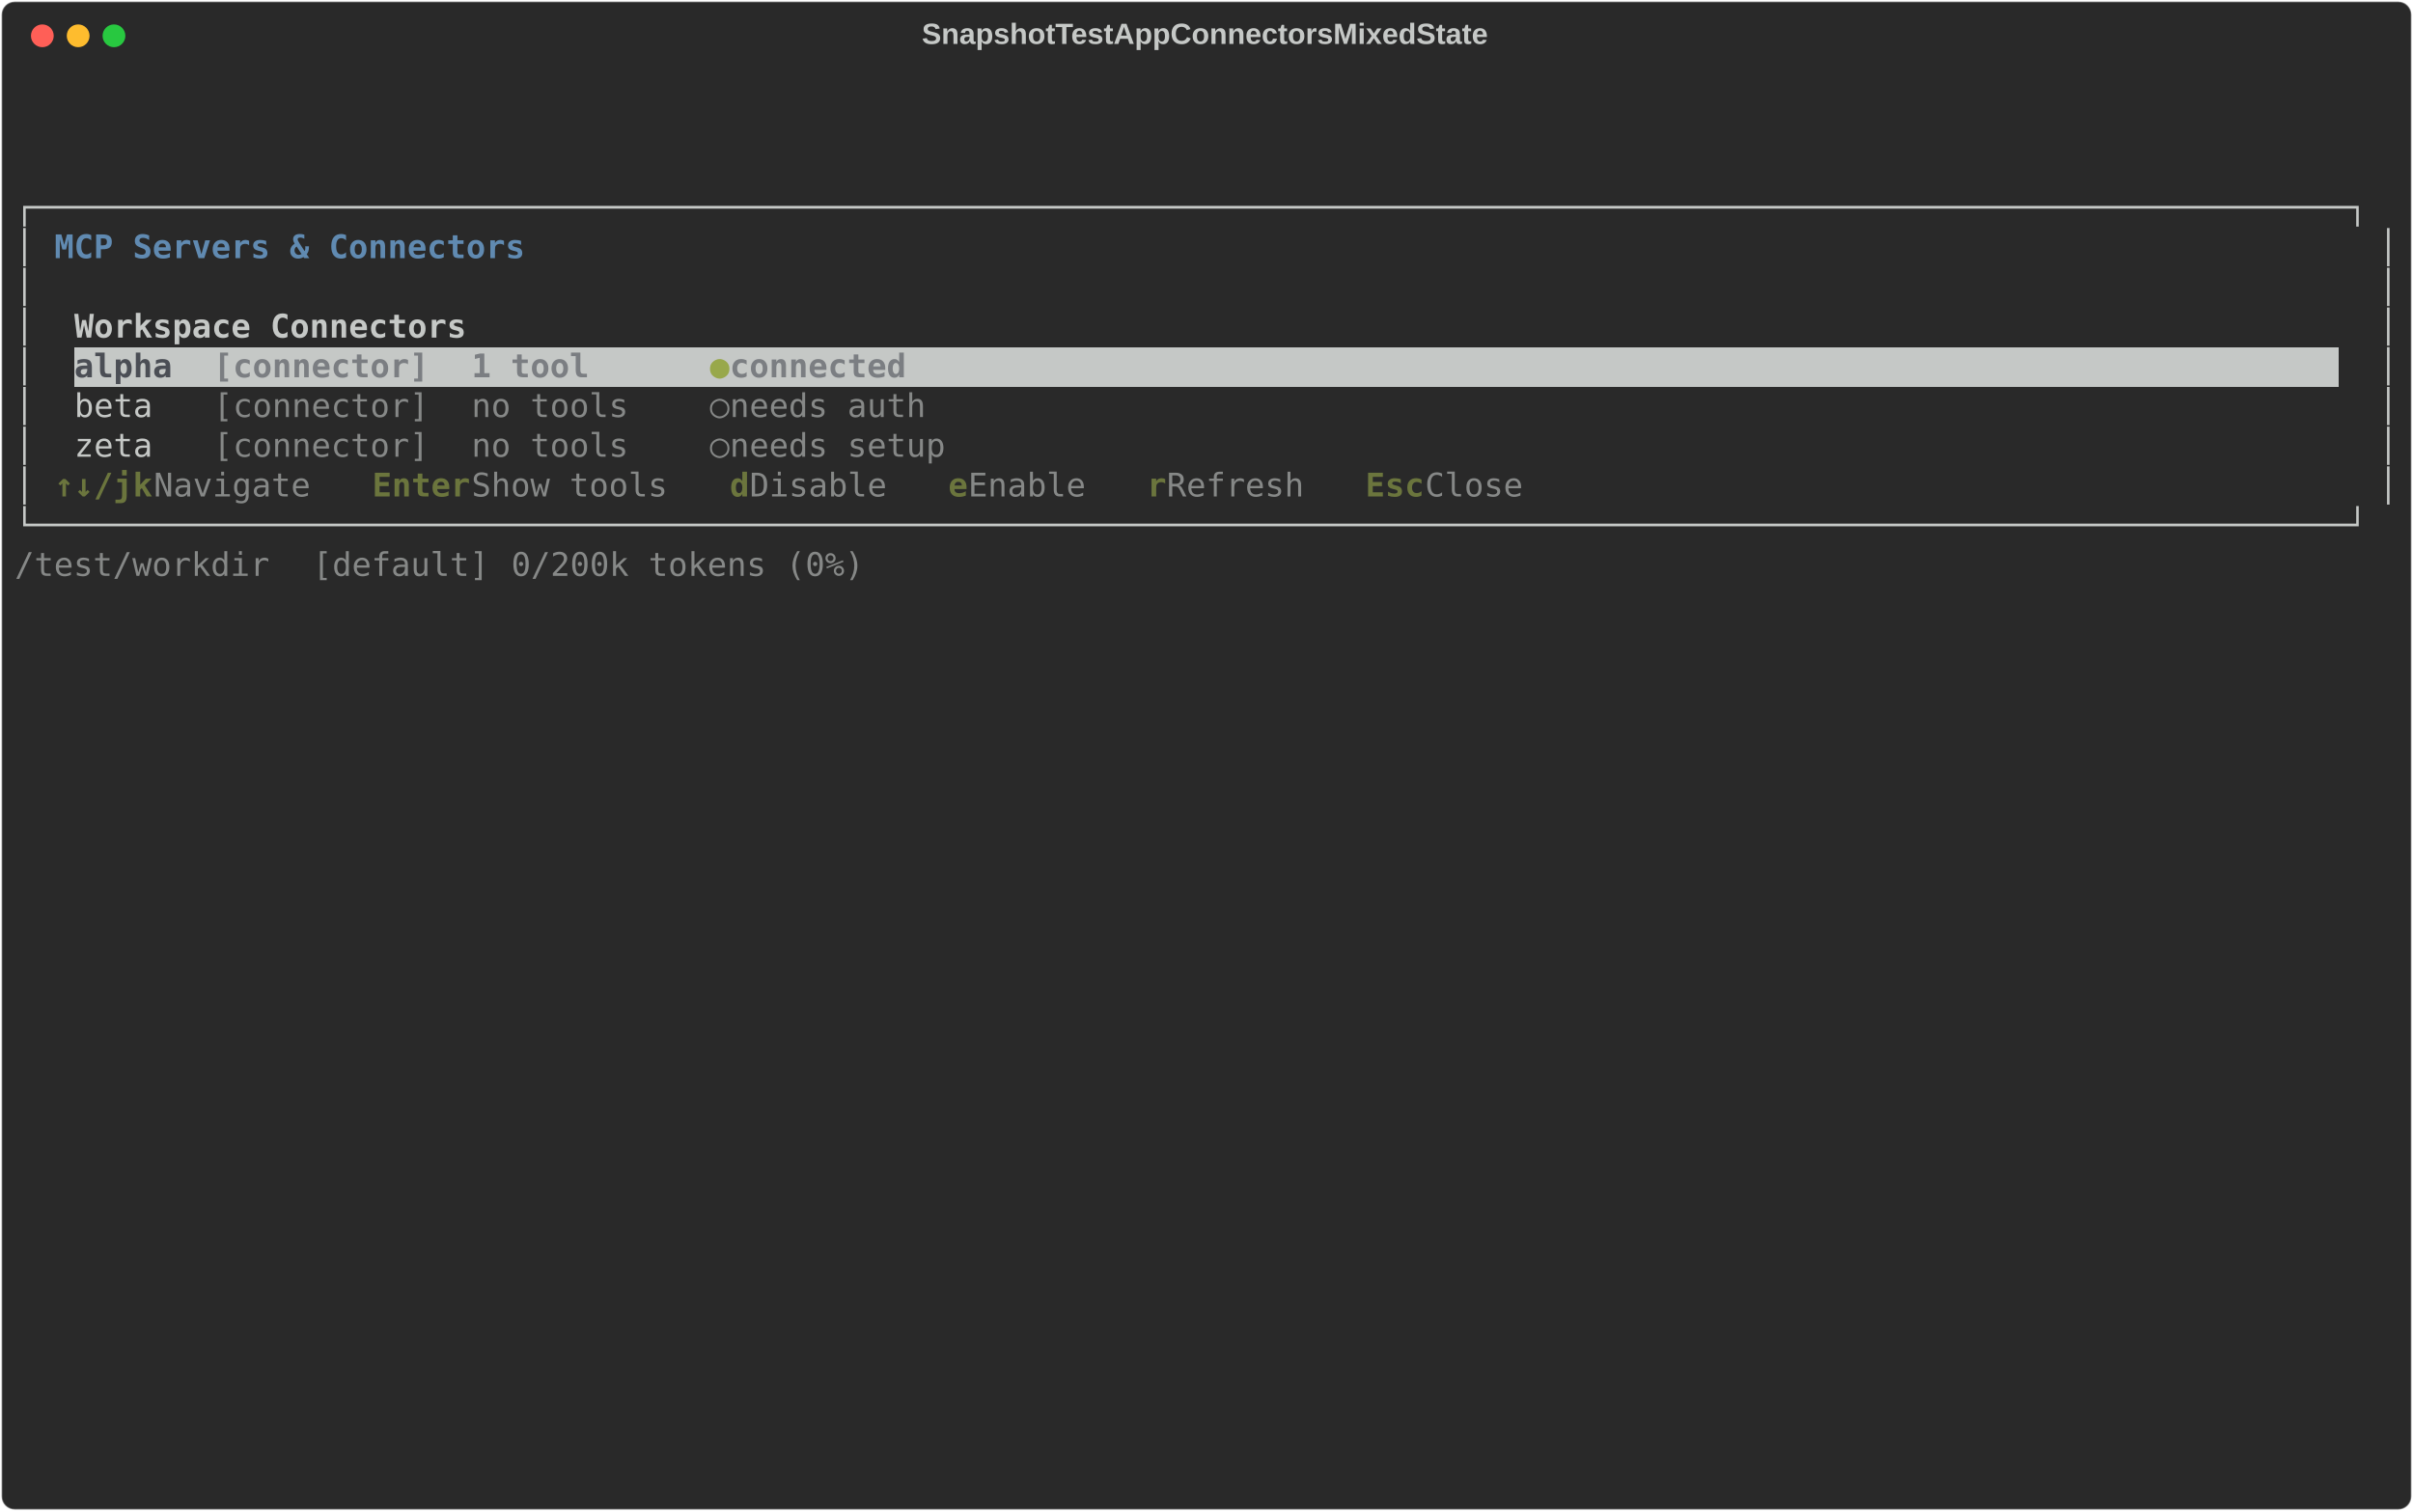
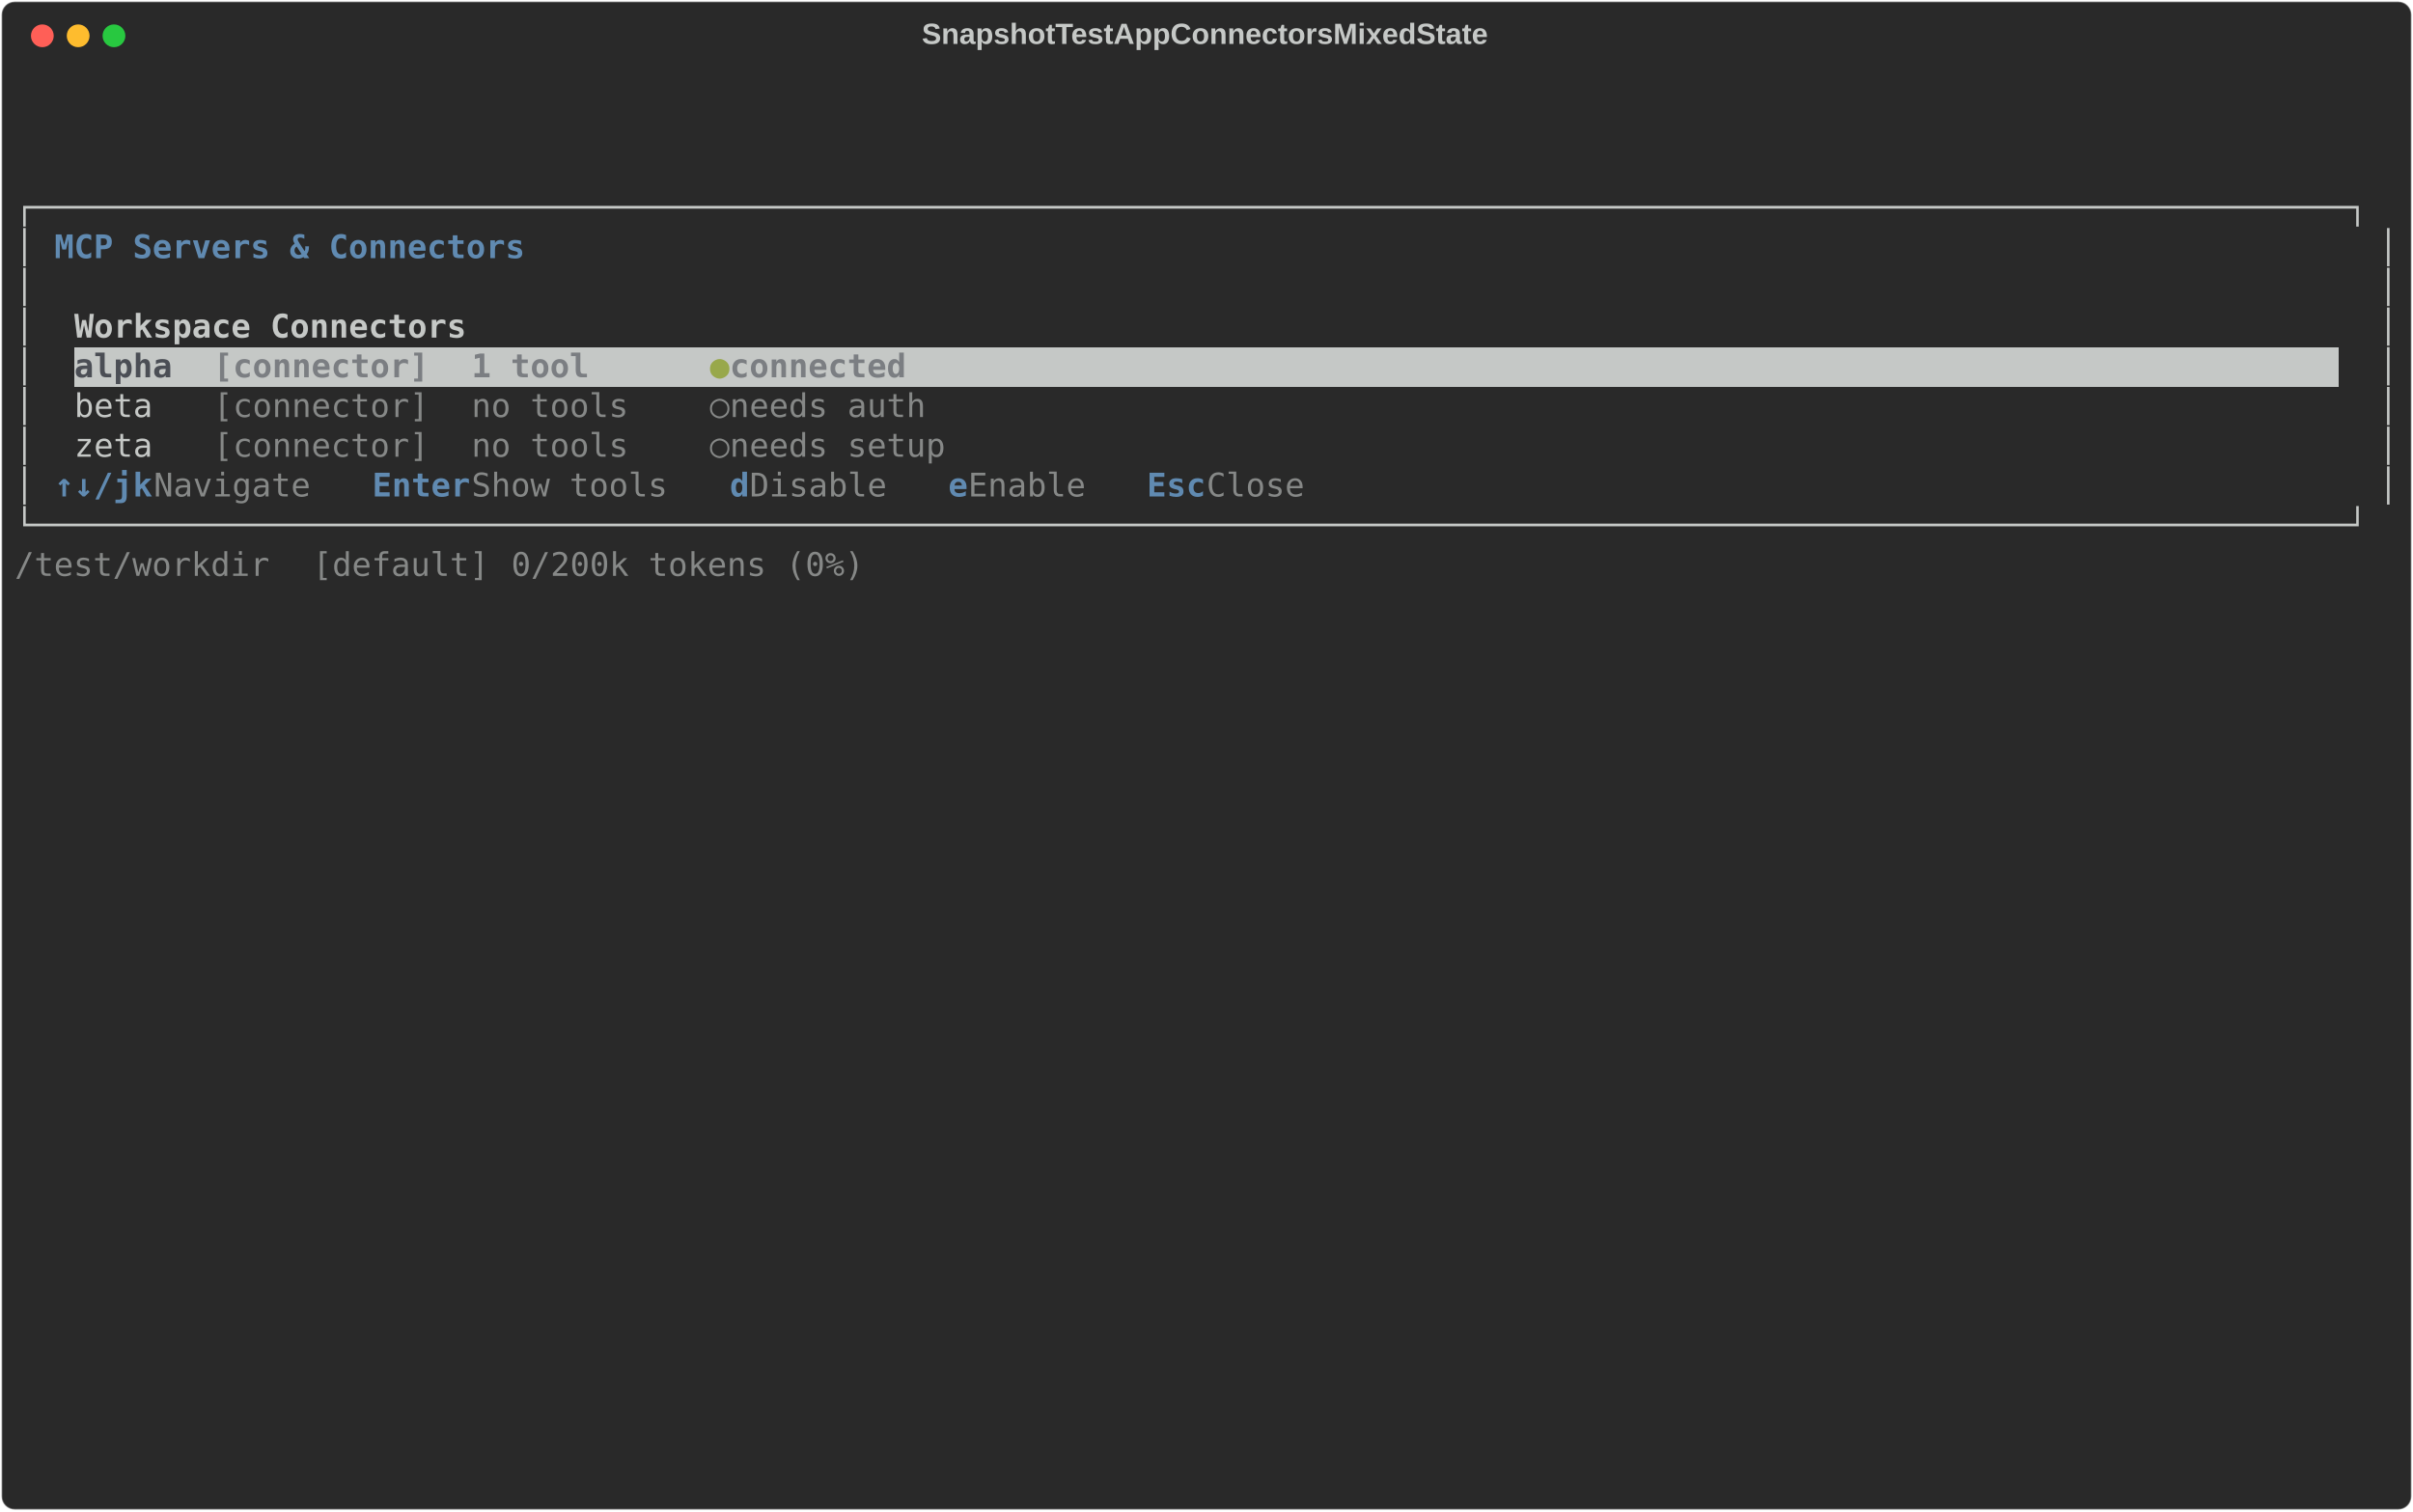
<svg xmlns="http://www.w3.org/2000/svg" class="rich-terminal" viewBox="0 0 1482 928.4">
  <style>

    @font-face {
        font-family: "Fira Code";
        src: local("FiraCode-Regular"),
                url("https://cdnjs.cloudflare.com/ajax/libs/firacode/6.2.0/woff2/FiraCode-Regular.woff2") format("woff2"),
                url("https://cdnjs.cloudflare.com/ajax/libs/firacode/6.2.0/woff/FiraCode-Regular.woff") format("woff");
        font-style: normal;
        font-weight: 400;
    }
    @font-face {
        font-family: "Fira Code";
        src: local("FiraCode-Bold"),
                url("https://cdnjs.cloudflare.com/ajax/libs/firacode/6.2.0/woff2/FiraCode-Bold.woff2") format("woff2"),
                url("https://cdnjs.cloudflare.com/ajax/libs/firacode/6.2.0/woff/FiraCode-Bold.woff") format("woff");
        font-style: bold;
        font-weight: 700;
    }

    .terminal-matrix {
        font-family: Fira Code, monospace;
        font-size: 20px;
        line-height: 24.4px;
        font-variant-east-asian: full-width;
    }

    .terminal-title {
        font-size: 18px;
        font-weight: bold;
        font-family: arial;
    }

    .terminal-r1 { fill: #c5c8c6 }
.terminal-r2 { fill: #608ab1;font-weight: bold }
.terminal-r3 { fill: #c5c8c6;font-weight: bold }
.terminal-r4 { fill: #4b4e55;font-weight: bold }
.terminal-r5 { fill: #7b7e82;font-weight: bold }
.terminal-r6 { fill: #98a84b;font-weight: bold }
.terminal-r7 { fill: #868887 }
- .terminal-r8 { fill: #6b753d;font-weight: bold }
    </style>
  <defs>
    <clipPath id="terminal-clip-terminal">
      <rect x="0" y="0" width="1463.0" height="877.4" />
    </clipPath>
    <clipPath id="terminal-line-0">
      <rect x="0" y="1.5" width="1464" height="24.65" />
    </clipPath>
    <clipPath id="terminal-line-1">
      <rect x="0" y="25.9" width="1464" height="24.65" />
    </clipPath>
    <clipPath id="terminal-line-2">
      <rect x="0" y="50.3" width="1464" height="24.65" />
    </clipPath>
    <clipPath id="terminal-line-3">
      <rect x="0" y="74.7" width="1464" height="24.65" />
    </clipPath>
    <clipPath id="terminal-line-4">
      <rect x="0" y="99.1" width="1464" height="24.65" />
    </clipPath>
    <clipPath id="terminal-line-5">
      <rect x="0" y="123.5" width="1464" height="24.65" />
    </clipPath>
    <clipPath id="terminal-line-6">
      <rect x="0" y="147.9" width="1464" height="24.65" />
    </clipPath>
    <clipPath id="terminal-line-7">
      <rect x="0" y="172.3" width="1464" height="24.65" />
    </clipPath>
    <clipPath id="terminal-line-8">
      <rect x="0" y="196.7" width="1464" height="24.65" />
    </clipPath>
    <clipPath id="terminal-line-9">
      <rect x="0" y="221.1" width="1464" height="24.65" />
    </clipPath>
    <clipPath id="terminal-line-10">
      <rect x="0" y="245.5" width="1464" height="24.65" />
    </clipPath>
    <clipPath id="terminal-line-11">
      <rect x="0" y="269.9" width="1464" height="24.65" />
    </clipPath>
    <clipPath id="terminal-line-12">
      <rect x="0" y="294.3" width="1464" height="24.65" />
    </clipPath>
    <clipPath id="terminal-line-13">
      <rect x="0" y="318.7" width="1464" height="24.65" />
    </clipPath>
    <clipPath id="terminal-line-14">
      <rect x="0" y="343.1" width="1464" height="24.65" />
    </clipPath>
    <clipPath id="terminal-line-15">
      <rect x="0" y="367.5" width="1464" height="24.65" />
    </clipPath>
    <clipPath id="terminal-line-16">
      <rect x="0" y="391.9" width="1464" height="24.65" />
    </clipPath>
    <clipPath id="terminal-line-17">
      <rect x="0" y="416.3" width="1464" height="24.65" />
    </clipPath>
    <clipPath id="terminal-line-18">
      <rect x="0" y="440.7" width="1464" height="24.65" />
    </clipPath>
    <clipPath id="terminal-line-19">
      <rect x="0" y="465.1" width="1464" height="24.65" />
    </clipPath>
    <clipPath id="terminal-line-20">
      <rect x="0" y="489.5" width="1464" height="24.65" />
    </clipPath>
    <clipPath id="terminal-line-21">
      <rect x="0" y="513.9" width="1464" height="24.65" />
    </clipPath>
    <clipPath id="terminal-line-22">
      <rect x="0" y="538.3" width="1464" height="24.65" />
    </clipPath>
    <clipPath id="terminal-line-23">
      <rect x="0" y="562.7" width="1464" height="24.65" />
    </clipPath>
    <clipPath id="terminal-line-24">
      <rect x="0" y="587.1" width="1464" height="24.65" />
    </clipPath>
    <clipPath id="terminal-line-25">
      <rect x="0" y="611.5" width="1464" height="24.65" />
    </clipPath>
    <clipPath id="terminal-line-26">
      <rect x="0" y="635.9" width="1464" height="24.65" />
    </clipPath>
    <clipPath id="terminal-line-27">
      <rect x="0" y="660.3" width="1464" height="24.65" />
    </clipPath>
    <clipPath id="terminal-line-28">
      <rect x="0" y="684.7" width="1464" height="24.65" />
    </clipPath>
    <clipPath id="terminal-line-29">
      <rect x="0" y="709.1" width="1464" height="24.65" />
    </clipPath>
    <clipPath id="terminal-line-30">
      <rect x="0" y="733.5" width="1464" height="24.65" />
    </clipPath>
    <clipPath id="terminal-line-31">
      <rect x="0" y="757.9" width="1464" height="24.65" />
    </clipPath>
    <clipPath id="terminal-line-32">
      <rect x="0" y="782.3" width="1464" height="24.65" />
    </clipPath>
    <clipPath id="terminal-line-33">
      <rect x="0" y="806.7" width="1464" height="24.65" />
    </clipPath>
    <clipPath id="terminal-line-34">
      <rect x="0" y="831.1" width="1464" height="24.65" />
    </clipPath>
  </defs>
  <rect fill="#292929" stroke="rgba(255,255,255,0.35)" stroke-width="1" x="1" y="1" width="1480" height="926.4" rx="8" />
  <text class="terminal-title" fill="#c5c8c6" text-anchor="middle" x="740" y="27">SnapshotTestAppConnectorsMixedState</text>
  <g transform="translate(26,22)">
    <circle cx="0" cy="0" r="7" fill="#ff5f57" />
    <circle cx="22" cy="0" r="7" fill="#febc2e" />
    <circle cx="44" cy="0" r="7" fill="#28c840" />
  </g>
  <g transform="translate(9, 41)" clip-path="url(#terminal-clip-terminal)">
    <rect fill="#c5c8c6" x="36.6" y="172.3" width="85.4" height="24.65" shape-rendering="crispEdges" />
    <rect fill="#c5c8c6" x="122" y="172.3" width="158.6" height="24.65" shape-rendering="crispEdges" />
    <rect fill="#c5c8c6" x="280.6" y="172.3" width="122" height="24.65" shape-rendering="crispEdges" />
    <rect fill="#c5c8c6" x="402.6" y="172.3" width="24.4" height="24.65" shape-rendering="crispEdges" />
    <rect fill="#c5c8c6" x="427" y="172.3" width="12.2" height="24.65" shape-rendering="crispEdges" />
    <rect fill="#c5c8c6" x="439.2" y="172.3" width="122" height="24.65" shape-rendering="crispEdges" />
    <rect fill="#c5c8c6" x="561.2" y="172.3" width="866.2" height="24.65" shape-rendering="crispEdges" />
    <g class="terminal-matrix">
      <text class="terminal-r1" x="1464" y="20" textLength="12.2" clip-path="url(#terminal-line-0)">
</text>
      <text class="terminal-r1" x="1464" y="44.4" textLength="12.2" clip-path="url(#terminal-line-1)">
</text>
      <text class="terminal-r1" x="1464" y="68.8" textLength="12.2" clip-path="url(#terminal-line-2)">
</text>
      <text class="terminal-r1" x="0" y="93.2" textLength="1464" clip-path="url(#terminal-line-3)">┌──────────────────────────────────────────────────────────────────────────────────────────────────────────────────────┐</text>
      <text class="terminal-r1" x="1464" y="93.2" textLength="12.2" clip-path="url(#terminal-line-3)">
</text>
      <text class="terminal-r1" x="0" y="117.6" textLength="12.2" clip-path="url(#terminal-line-4)">│</text>
      <text class="terminal-r2" x="24.4" y="117.6" textLength="292.8" clip-path="url(#terminal-line-4)">MCP Servers &amp; Connectors</text>
      <text class="terminal-r1" x="1451.8" y="117.6" textLength="12.2" clip-path="url(#terminal-line-4)">│</text>
      <text class="terminal-r1" x="1464" y="117.6" textLength="12.2" clip-path="url(#terminal-line-4)">
</text>
      <text class="terminal-r1" x="0" y="142" textLength="12.2" clip-path="url(#terminal-line-5)">│</text>
      <text class="terminal-r1" x="1451.8" y="142" textLength="12.2" clip-path="url(#terminal-line-5)">│</text>
      <text class="terminal-r1" x="1464" y="142" textLength="12.2" clip-path="url(#terminal-line-5)">
</text>
      <text class="terminal-r1" x="0" y="166.4" textLength="12.2" clip-path="url(#terminal-line-6)">│</text>
      <text class="terminal-r3" x="36.6" y="166.4" textLength="244" clip-path="url(#terminal-line-6)">Workspace Connectors</text>
      <text class="terminal-r1" x="1451.8" y="166.4" textLength="12.2" clip-path="url(#terminal-line-6)">│</text>
      <text class="terminal-r1" x="1464" y="166.4" textLength="12.2" clip-path="url(#terminal-line-6)">
</text>
      <text class="terminal-r1" x="0" y="190.8" textLength="12.2" clip-path="url(#terminal-line-7)">│</text>
      <text class="terminal-r4" x="36.6" y="190.8" textLength="85.4" clip-path="url(#terminal-line-7)">  alpha</text>
      <text class="terminal-r5" x="122" y="190.8" textLength="158.6" clip-path="url(#terminal-line-7)">  [connector]</text>
      <text class="terminal-r5" x="280.6" y="190.8" textLength="122" clip-path="url(#terminal-line-7)">  1 tool  </text>
      <text class="terminal-r6" x="427" y="190.8" textLength="12.2" clip-path="url(#terminal-line-7)">●</text>
      <text class="terminal-r5" x="439.2" y="190.8" textLength="122" clip-path="url(#terminal-line-7)"> connected</text>
      <text class="terminal-r1" x="1451.8" y="190.8" textLength="12.2" clip-path="url(#terminal-line-7)">│</text>
      <text class="terminal-r1" x="1464" y="190.8" textLength="12.2" clip-path="url(#terminal-line-7)">
</text>
      <text class="terminal-r1" x="0" y="215.2" textLength="12.2" clip-path="url(#terminal-line-8)">│</text>
      <text class="terminal-r1" x="36.6" y="215.2" textLength="85.4" clip-path="url(#terminal-line-8)">  beta </text>
      <text class="terminal-r7" x="122" y="215.2" textLength="158.6" clip-path="url(#terminal-line-8)">  [connector]</text>
      <text class="terminal-r7" x="280.6" y="215.2" textLength="122" clip-path="url(#terminal-line-8)">  no tools</text>
      <text class="terminal-r7" x="427" y="215.2" textLength="12.2" clip-path="url(#terminal-line-8)">○</text>
      <text class="terminal-r7" x="439.2" y="215.2" textLength="134.2" clip-path="url(#terminal-line-8)"> needs auth</text>
      <text class="terminal-r1" x="1451.8" y="215.2" textLength="12.2" clip-path="url(#terminal-line-8)">│</text>
      <text class="terminal-r1" x="1464" y="215.2" textLength="12.2" clip-path="url(#terminal-line-8)">
</text>
      <text class="terminal-r1" x="0" y="239.6" textLength="12.2" clip-path="url(#terminal-line-9)">│</text>
      <text class="terminal-r1" x="36.6" y="239.6" textLength="85.4" clip-path="url(#terminal-line-9)">  zeta </text>
      <text class="terminal-r7" x="122" y="239.6" textLength="158.6" clip-path="url(#terminal-line-9)">  [connector]</text>
      <text class="terminal-r7" x="280.6" y="239.6" textLength="122" clip-path="url(#terminal-line-9)">  no tools</text>
      <text class="terminal-r7" x="427" y="239.6" textLength="12.2" clip-path="url(#terminal-line-9)">○</text>
      <text class="terminal-r7" x="439.2" y="239.6" textLength="146.4" clip-path="url(#terminal-line-9)"> needs setup</text>
      <text class="terminal-r1" x="1451.8" y="239.6" textLength="12.2" clip-path="url(#terminal-line-9)">│</text>
      <text class="terminal-r1" x="1464" y="239.6" textLength="12.2" clip-path="url(#terminal-line-9)">
</text>
      <text class="terminal-r1" x="0" y="264" textLength="12.2" clip-path="url(#terminal-line-10)">│</text>
-       <text class="terminal-r8" x="24.4" y="264" textLength="61" clip-path="url(#terminal-line-10)">↑↓/jk</text>
+       <text class="terminal-r2" x="24.4" y="264" textLength="61" clip-path="url(#terminal-line-10)">↑↓/jk</text>
      <text class="terminal-r7" x="85.4" y="264" textLength="134.2" clip-path="url(#terminal-line-10)"> Navigate  </text>
-       <text class="terminal-r8" x="219.6" y="264" textLength="61" clip-path="url(#terminal-line-10)">Enter</text>
+       <text class="terminal-r2" x="219.6" y="264" textLength="61" clip-path="url(#terminal-line-10)">Enter</text>
      <text class="terminal-r7" x="280.6" y="264" textLength="158.6" clip-path="url(#terminal-line-10)"> Show tools  </text>
-       <text class="terminal-r8" x="439.2" y="264" textLength="12.2" clip-path="url(#terminal-line-10)">d</text>
+       <text class="terminal-r2" x="439.2" y="264" textLength="12.2" clip-path="url(#terminal-line-10)">d</text>
      <text class="terminal-r7" x="451.4" y="264" textLength="122" clip-path="url(#terminal-line-10)"> Disable  </text>
-       <text class="terminal-r8" x="573.4" y="264" textLength="12.2" clip-path="url(#terminal-line-10)">e</text>
+       <text class="terminal-r2" x="573.4" y="264" textLength="12.2" clip-path="url(#terminal-line-10)">e</text>
      <text class="terminal-r7" x="585.6" y="264" textLength="109.8" clip-path="url(#terminal-line-10)"> Enable  </text>
-       <text class="terminal-r8" x="695.4" y="264" textLength="12.2" clip-path="url(#terminal-line-10)">r</text>
-       <text class="terminal-r7" x="707.6" y="264" textLength="122" clip-path="url(#terminal-line-10)"> Refresh  </text>
-       <text class="terminal-r8" x="829.6" y="264" textLength="36.6" clip-path="url(#terminal-line-10)">Esc</text>
-       <text class="terminal-r7" x="866.2" y="264" textLength="73.2" clip-path="url(#terminal-line-10)"> Close</text>
+       <text class="terminal-r2" x="695.4" y="264" textLength="36.6" clip-path="url(#terminal-line-10)">Esc</text>
+       <text class="terminal-r7" x="732" y="264" textLength="73.2" clip-path="url(#terminal-line-10)"> Close</text>
      <text class="terminal-r1" x="1451.8" y="264" textLength="12.2" clip-path="url(#terminal-line-10)">│</text>
      <text class="terminal-r1" x="1464" y="264" textLength="12.2" clip-path="url(#terminal-line-10)">
</text>
      <text class="terminal-r1" x="0" y="288.4" textLength="1464" clip-path="url(#terminal-line-11)">└──────────────────────────────────────────────────────────────────────────────────────────────────────────────────────┘</text>
      <text class="terminal-r1" x="1464" y="288.4" textLength="12.2" clip-path="url(#terminal-line-11)">
</text>
      <text class="terminal-r7" x="0" y="312.8" textLength="158.6" clip-path="url(#terminal-line-12)">/test/workdir</text>
      <text class="terminal-r7" x="183" y="312.8" textLength="109.8" clip-path="url(#terminal-line-12)">[default]</text>
      <text class="terminal-r7" x="305" y="312.8" textLength="219.6" clip-path="url(#terminal-line-12)">0/200k tokens (0%)</text>
      <text class="terminal-r1" x="1464" y="312.8" textLength="12.2" clip-path="url(#terminal-line-12)">
</text>
      <text class="terminal-r1" x="1464" y="337.2" textLength="12.2" clip-path="url(#terminal-line-13)">
</text>
      <text class="terminal-r1" x="1464" y="361.6" textLength="12.2" clip-path="url(#terminal-line-14)">
</text>
      <text class="terminal-r1" x="1464" y="386" textLength="12.2" clip-path="url(#terminal-line-15)">
</text>
      <text class="terminal-r1" x="1464" y="410.4" textLength="12.2" clip-path="url(#terminal-line-16)">
</text>
      <text class="terminal-r1" x="1464" y="434.8" textLength="12.2" clip-path="url(#terminal-line-17)">
</text>
      <text class="terminal-r1" x="1464" y="459.2" textLength="12.2" clip-path="url(#terminal-line-18)">
</text>
      <text class="terminal-r1" x="1464" y="483.6" textLength="12.2" clip-path="url(#terminal-line-19)">
</text>
      <text class="terminal-r1" x="1464" y="508" textLength="12.2" clip-path="url(#terminal-line-20)">
</text>
      <text class="terminal-r1" x="1464" y="532.4" textLength="12.2" clip-path="url(#terminal-line-21)">
</text>
      <text class="terminal-r1" x="1464" y="556.8" textLength="12.2" clip-path="url(#terminal-line-22)">
</text>
      <text class="terminal-r1" x="1464" y="581.2" textLength="12.2" clip-path="url(#terminal-line-23)">
</text>
      <text class="terminal-r1" x="1464" y="605.6" textLength="12.2" clip-path="url(#terminal-line-24)">
</text>
      <text class="terminal-r1" x="1464" y="630" textLength="12.2" clip-path="url(#terminal-line-25)">
</text>
      <text class="terminal-r1" x="1464" y="654.4" textLength="12.2" clip-path="url(#terminal-line-26)">
</text>
      <text class="terminal-r1" x="1464" y="678.8" textLength="12.2" clip-path="url(#terminal-line-27)">
</text>
      <text class="terminal-r1" x="1464" y="703.2" textLength="12.2" clip-path="url(#terminal-line-28)">
</text>
      <text class="terminal-r1" x="1464" y="727.6" textLength="12.2" clip-path="url(#terminal-line-29)">
</text>
      <text class="terminal-r1" x="1464" y="752" textLength="12.2" clip-path="url(#terminal-line-30)">
</text>
      <text class="terminal-r1" x="1464" y="776.4" textLength="12.2" clip-path="url(#terminal-line-31)">
</text>
      <text class="terminal-r1" x="1464" y="800.8" textLength="12.2" clip-path="url(#terminal-line-32)">
</text>
      <text class="terminal-r1" x="1464" y="825.2" textLength="12.2" clip-path="url(#terminal-line-33)">
</text>
      <text class="terminal-r1" x="1464" y="849.6" textLength="12.2" clip-path="url(#terminal-line-34)">
</text>
    </g>
  </g>
</svg>
